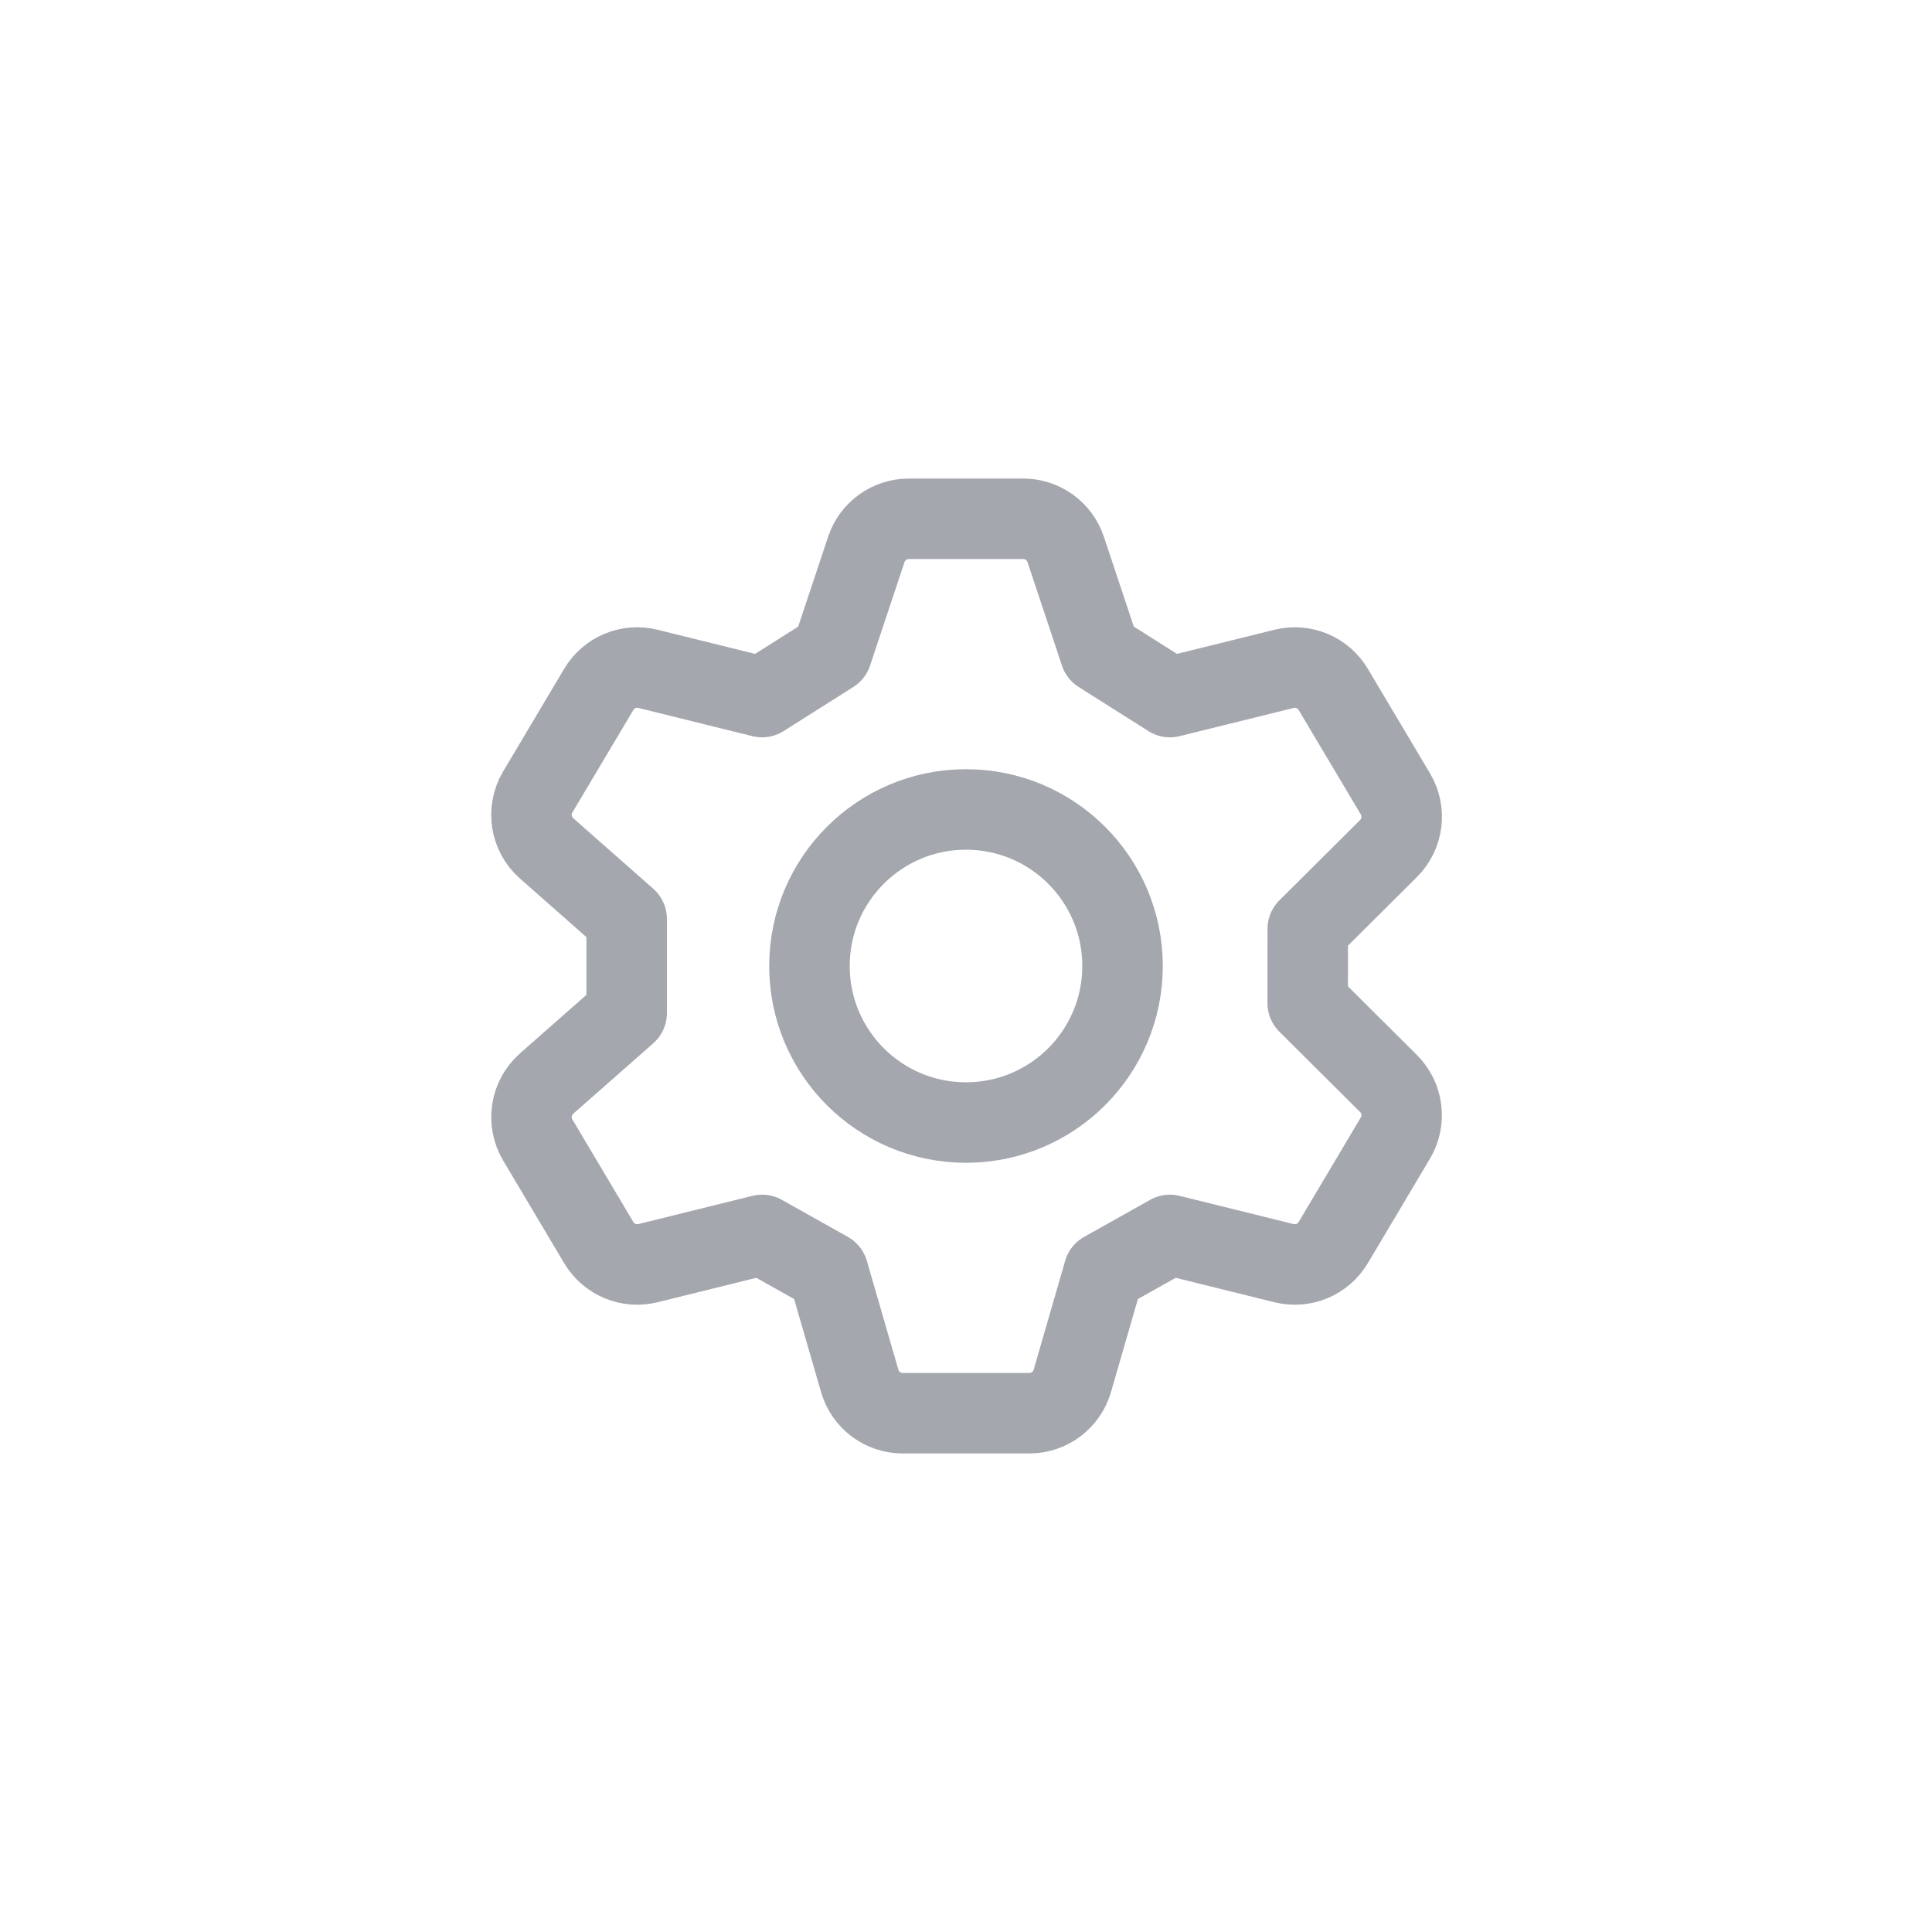
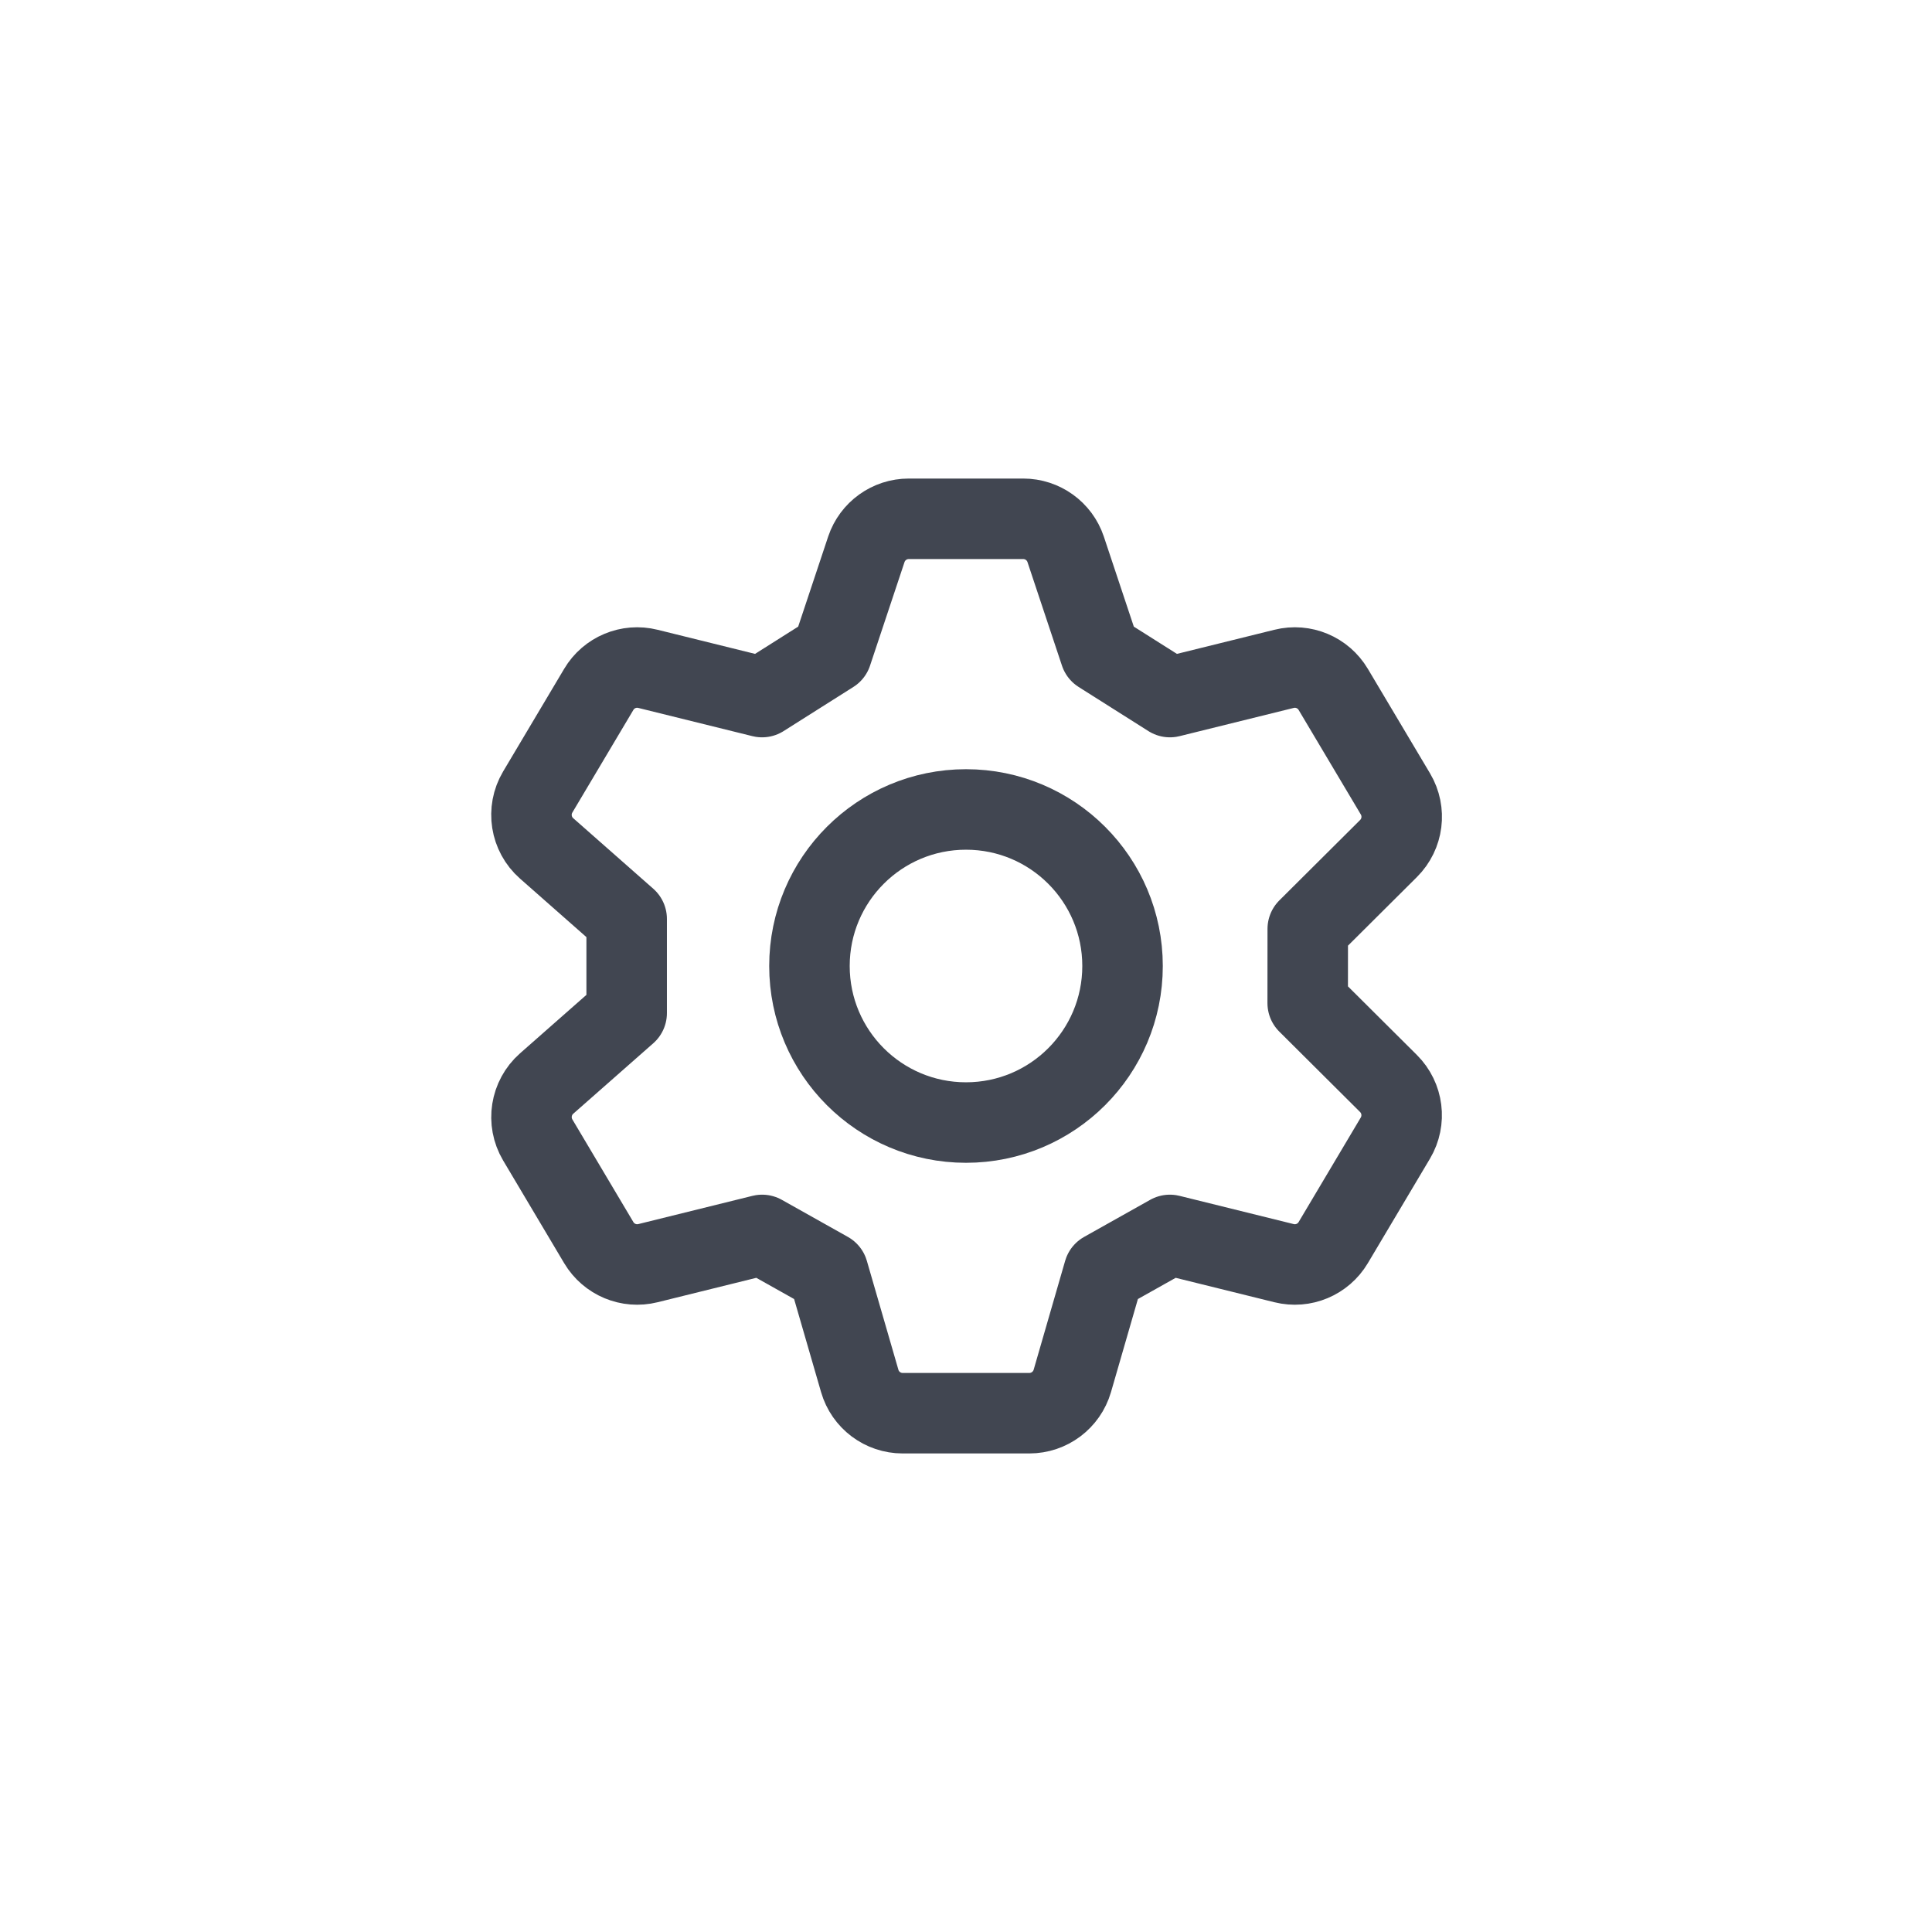
<svg xmlns="http://www.w3.org/2000/svg" width="36" height="36" viewBox="0 0 36 36" fill="none">
-   <path d="M20.917 18C20.917 19.611 19.611 20.917 18 20.917C16.389 20.917 15.083 19.611 15.083 18C15.083 16.389 16.389 15.083 18 15.083C19.611 15.083 20.917 16.389 20.917 18Z" stroke="#A4A7AE" stroke-width="1.5" />
-   <path d="M16.143 10.236L15.5 12.167L14.2 12.989L12.073 12.463C11.717 12.374 11.344 12.53 11.157 12.846L10.02 14.758C9.815 15.103 9.885 15.545 10.186 15.809L11.677 17.123V18.877L10.186 20.19C9.885 20.455 9.816 20.897 10.02 21.241L11.157 23.154C11.345 23.47 11.717 23.626 12.074 23.537L14.201 23.011L15.432 23.702L16.02 25.732C16.123 26.088 16.449 26.333 16.82 26.333H19.18C19.551 26.333 19.877 26.088 19.981 25.732L20.568 23.702L21.799 23.011L23.926 23.537C24.283 23.626 24.655 23.47 24.843 23.154L26.001 21.206C26.196 20.877 26.143 20.459 25.872 20.189L24.367 18.691L24.368 17.309L25.873 15.811C26.144 15.541 26.197 15.123 26.002 14.794L24.843 12.846C24.655 12.53 24.283 12.374 23.927 12.463L21.8 12.989L20.5 12.167L19.857 10.236C19.743 9.896 19.425 9.667 19.066 9.667H16.934C16.575 9.667 16.257 9.896 16.143 10.236Z" stroke="#A4A7AE" stroke-width="1.5" stroke-linecap="round" stroke-linejoin="round" />
+   <path d="M20.917 18C20.917 19.611 19.611 20.917 18 20.917C16.389 20.917 15.083 19.611 15.083 18C15.083 16.389 16.389 15.083 18 15.083C19.611 15.083 20.917 16.389 20.917 18Z" stroke="#414651" stroke-width="1.5" />
+   <path d="M16.143 10.236L15.5 12.167L14.2 12.989L12.073 12.463C11.717 12.374 11.344 12.53 11.157 12.846L10.02 14.758C9.815 15.103 9.885 15.545 10.186 15.809L11.677 17.123V18.877L10.186 20.19C9.885 20.455 9.816 20.897 10.02 21.241L11.157 23.154C11.345 23.47 11.717 23.626 12.074 23.537L14.201 23.011L15.432 23.702L16.02 25.732C16.123 26.088 16.449 26.333 16.82 26.333H19.18C19.551 26.333 19.877 26.088 19.981 25.732L20.568 23.702L21.799 23.011L23.926 23.537C24.283 23.626 24.655 23.47 24.843 23.154L26.001 21.206C26.196 20.877 26.143 20.459 25.872 20.189L24.367 18.691L24.368 17.309L25.873 15.811C26.144 15.541 26.197 15.123 26.002 14.794L24.843 12.846C24.655 12.53 24.283 12.374 23.927 12.463L21.8 12.989L20.5 12.167L19.857 10.236C19.743 9.896 19.425 9.667 19.066 9.667H16.934C16.575 9.667 16.257 9.896 16.143 10.236Z" stroke="#414651" stroke-width="1.5" stroke-linecap="round" stroke-linejoin="round" />
</svg>
